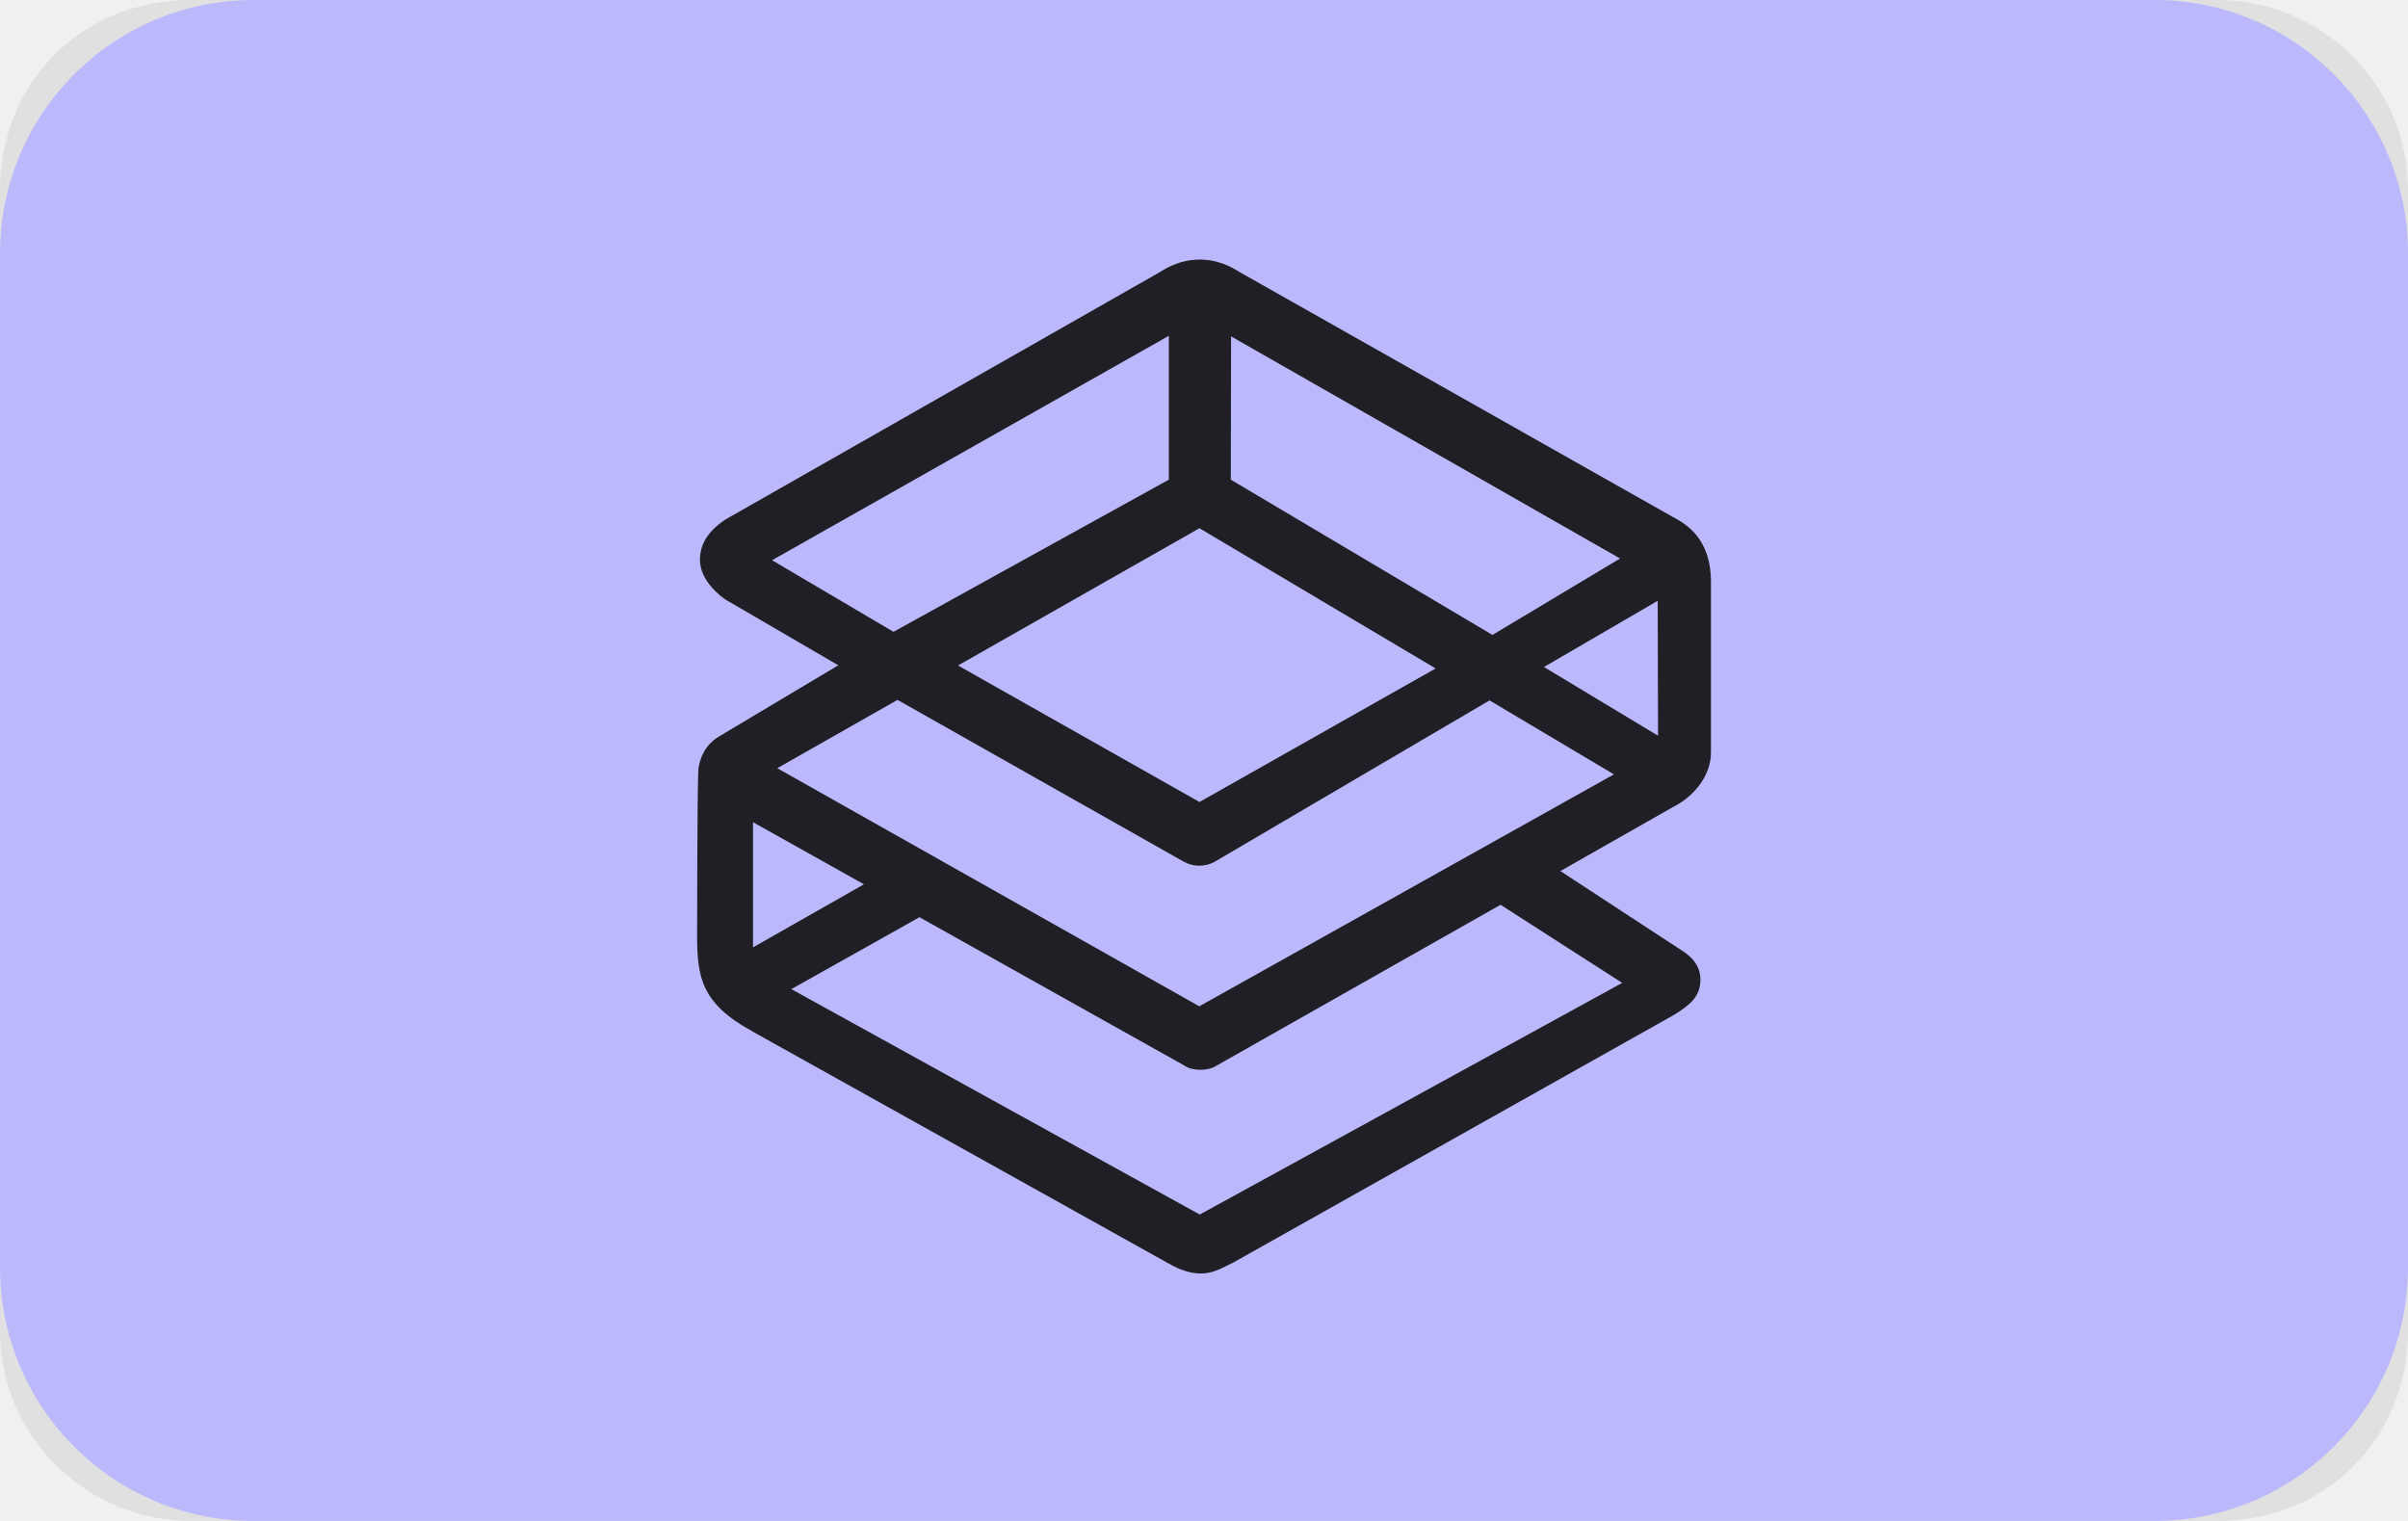
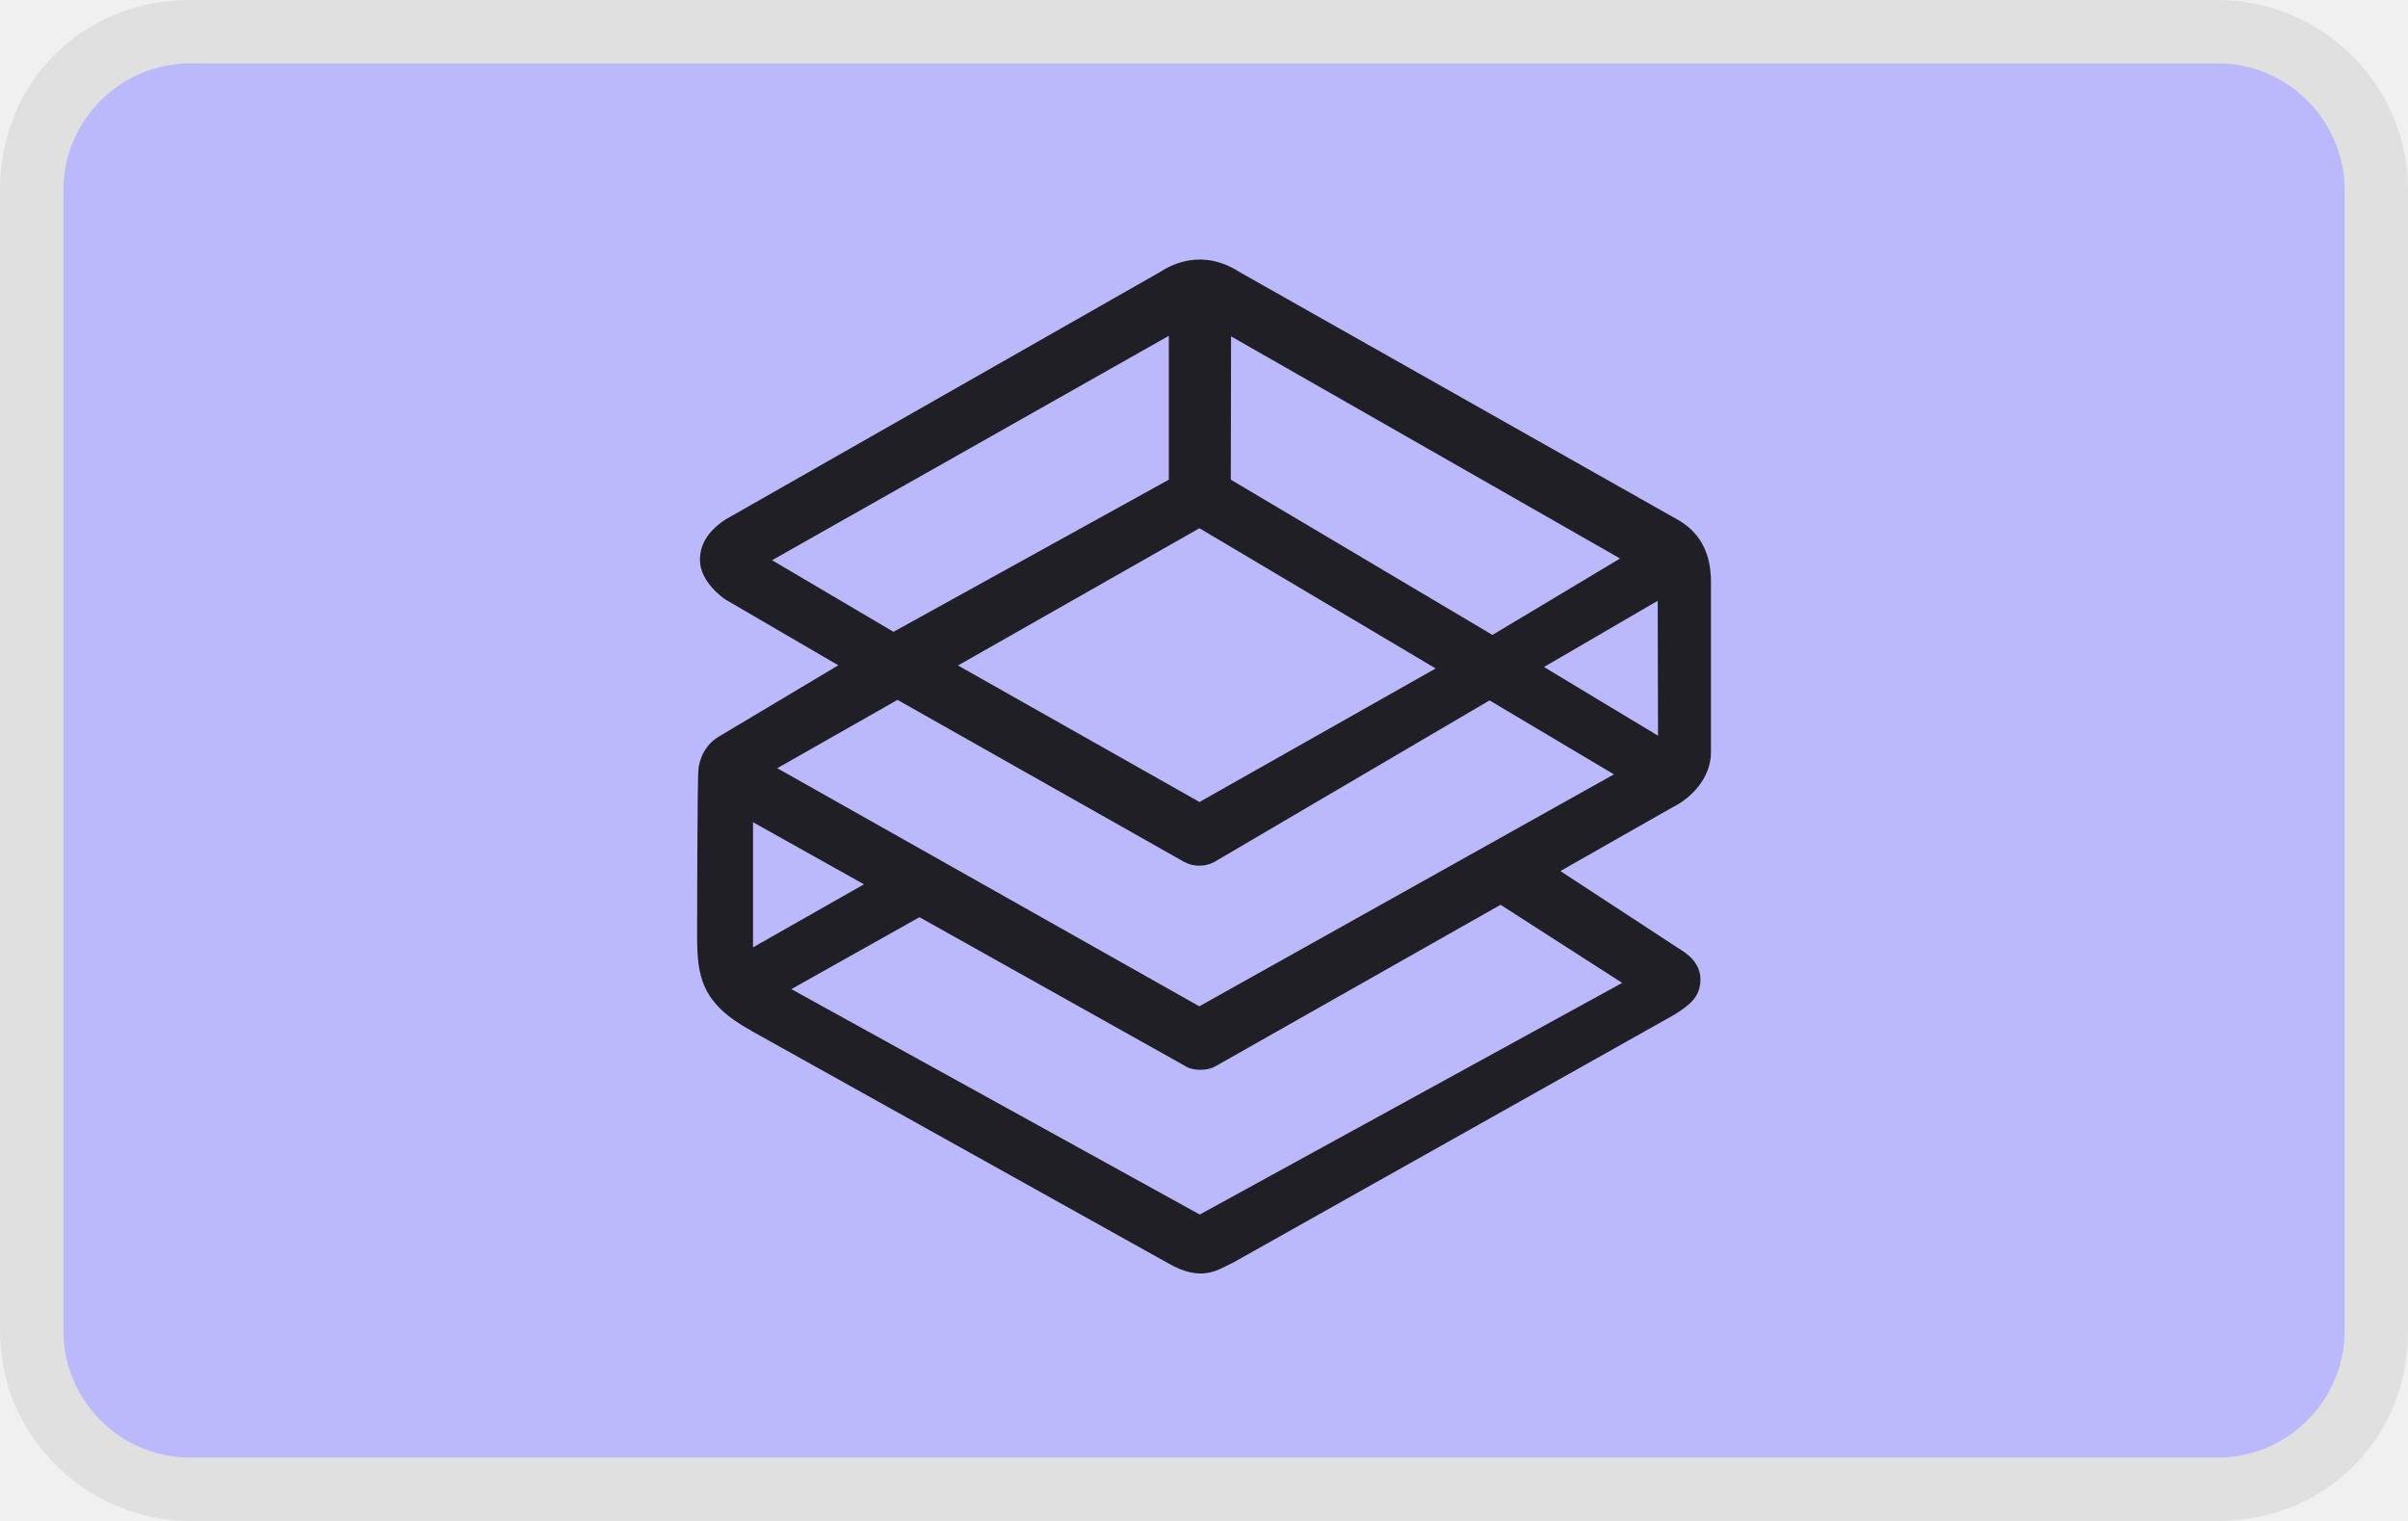
<svg xmlns="http://www.w3.org/2000/svg" role="img" viewBox="0 0 38 24" width="38" height="24" aria-labelledby="pi-truelayer">
  <path fill="#000" opacity=".07" d="M35 0H3C1.3 0 0 1.3 0 3v18c0 1.7 1.4 3 3 3h32c1.7 0 3-1.3 3-3V3c0-1.7-1.4-3-3-3z" />
-   <path fill="#fff" d="M35 1c1.1 0 2 .9 2 2v18c0 1.1-.9 2-2 2H3c-1.1 0-2-.9-2-2V3c0-1.1.9-2 2-2h32" />
-   <rect width="38" height="24" rx="4" fill="#BBB9FB" />
+   <path fill="#BBB9FB" d="M35 1c1.1 0 2 .9 2 2v18c0 1.1-.9 2-2 2H3c-1.1 0-2-.9-2-2V3c0-1.1.9-2 2-2h32" />
  <g clip-path="url(#clip0_2762_505)">
-     <path d="M11.863 16.27l6.56 3.657c.555.325.808.097 1.036-.003l6.957-3.909c.248-.153.418-.286.418-.559 0-.266-.21-.409-.337-.486l-1.873-1.225 1.78-1.012c.288-.142.596-.461.596-.859V9.181c0-.7-.41-.92-.606-1.026L19.57 4.298c-.591-.382-1.074-.13-1.274 0l-6.847 3.899c-.307.203-.405.422-.403.645.003.336.357.59.405.62l1.778 1.036-1.89 1.128c-.295.177-.316.505-.316.505-.021.147-.022 2.626-.022 2.626 0 .65.06 1.074.863 1.512zm13.736-.76l-6.666 3.655-6.445-3.557 2.022-1.135 4.182 2.342c.127.088.356.082.475.018l4.513-2.556L25.6 15.51zm.567-3.9l-1.801-1.085L26.16 9.48l.005 2.13zm-6.74-6.303l6.14 3.506-2.014 1.206-4.129-2.45.004-2.262zm-.495 3.03l3.725 2.211-3.725 2.106h-.004l-3.809-2.153 3.809-2.165h.004zm-6.747.503l6.261-3.541v2.27L14.1 9.97 12.184 8.84zm1.98 2.204l4.522 2.556c.145.08.33.08.476.002l4.344-2.55 1.963 1.167-6.543 3.66-6.66-3.757 1.897-1.078zm-2.281 1.93l1.751.98-1.751.995v-1.975z" fill="#1F1F25" />
+     <path d="M11.863 16.27l6.56 3.657c.555.325.808.097 1.036-.003l6.957-3.909c.248-.153.418-.286.418-.559 0-.266-.21-.409-.337-.486l-1.873-1.225 1.78-1.012c.288-.142.596-.461.596-.859V9.181c0-.7-.41-.92-.606-1.026L19.57 4.298c-.591-.382-1.074-.13-1.274 0l-6.847 3.899c-.307.203-.405.422-.403.645.003.336.357.59.405.62l1.778 1.036-1.89 1.128c-.295.177-.316.505-.316.505-.021.147-.022 2.626-.022 2.626 0 .65.06 1.074.863 1.512zm13.736-.76l-6.666 3.655-6.445-3.557 2.022-1.135 4.182 2.342c.127.088.356.082.475.018l4.513-2.556 1.92 1.233zm.567-3.9l-1.801-1.085L26.16 9.48l.005 2.13zm-6.74-6.303l6.14 3.506-2.014 1.206-4.129-2.45.004-2.262zm-.495 3.03l3.725 2.211-3.725 2.106h-.004l-3.809-2.153 3.809-2.165h.004zm-6.747.503l6.261-3.541v2.27L14.1 9.97l-1.916-1.13zm1.98 2.204l4.522 2.556c.145.08.33.08.476.002l4.344-2.55 1.963 1.167-6.543 3.66-6.66-3.757 1.897-1.078zm-2.281 1.93l1.751.98-1.751.995v-1.975z" fill="#1F1F25" />
  </g>
</svg>
